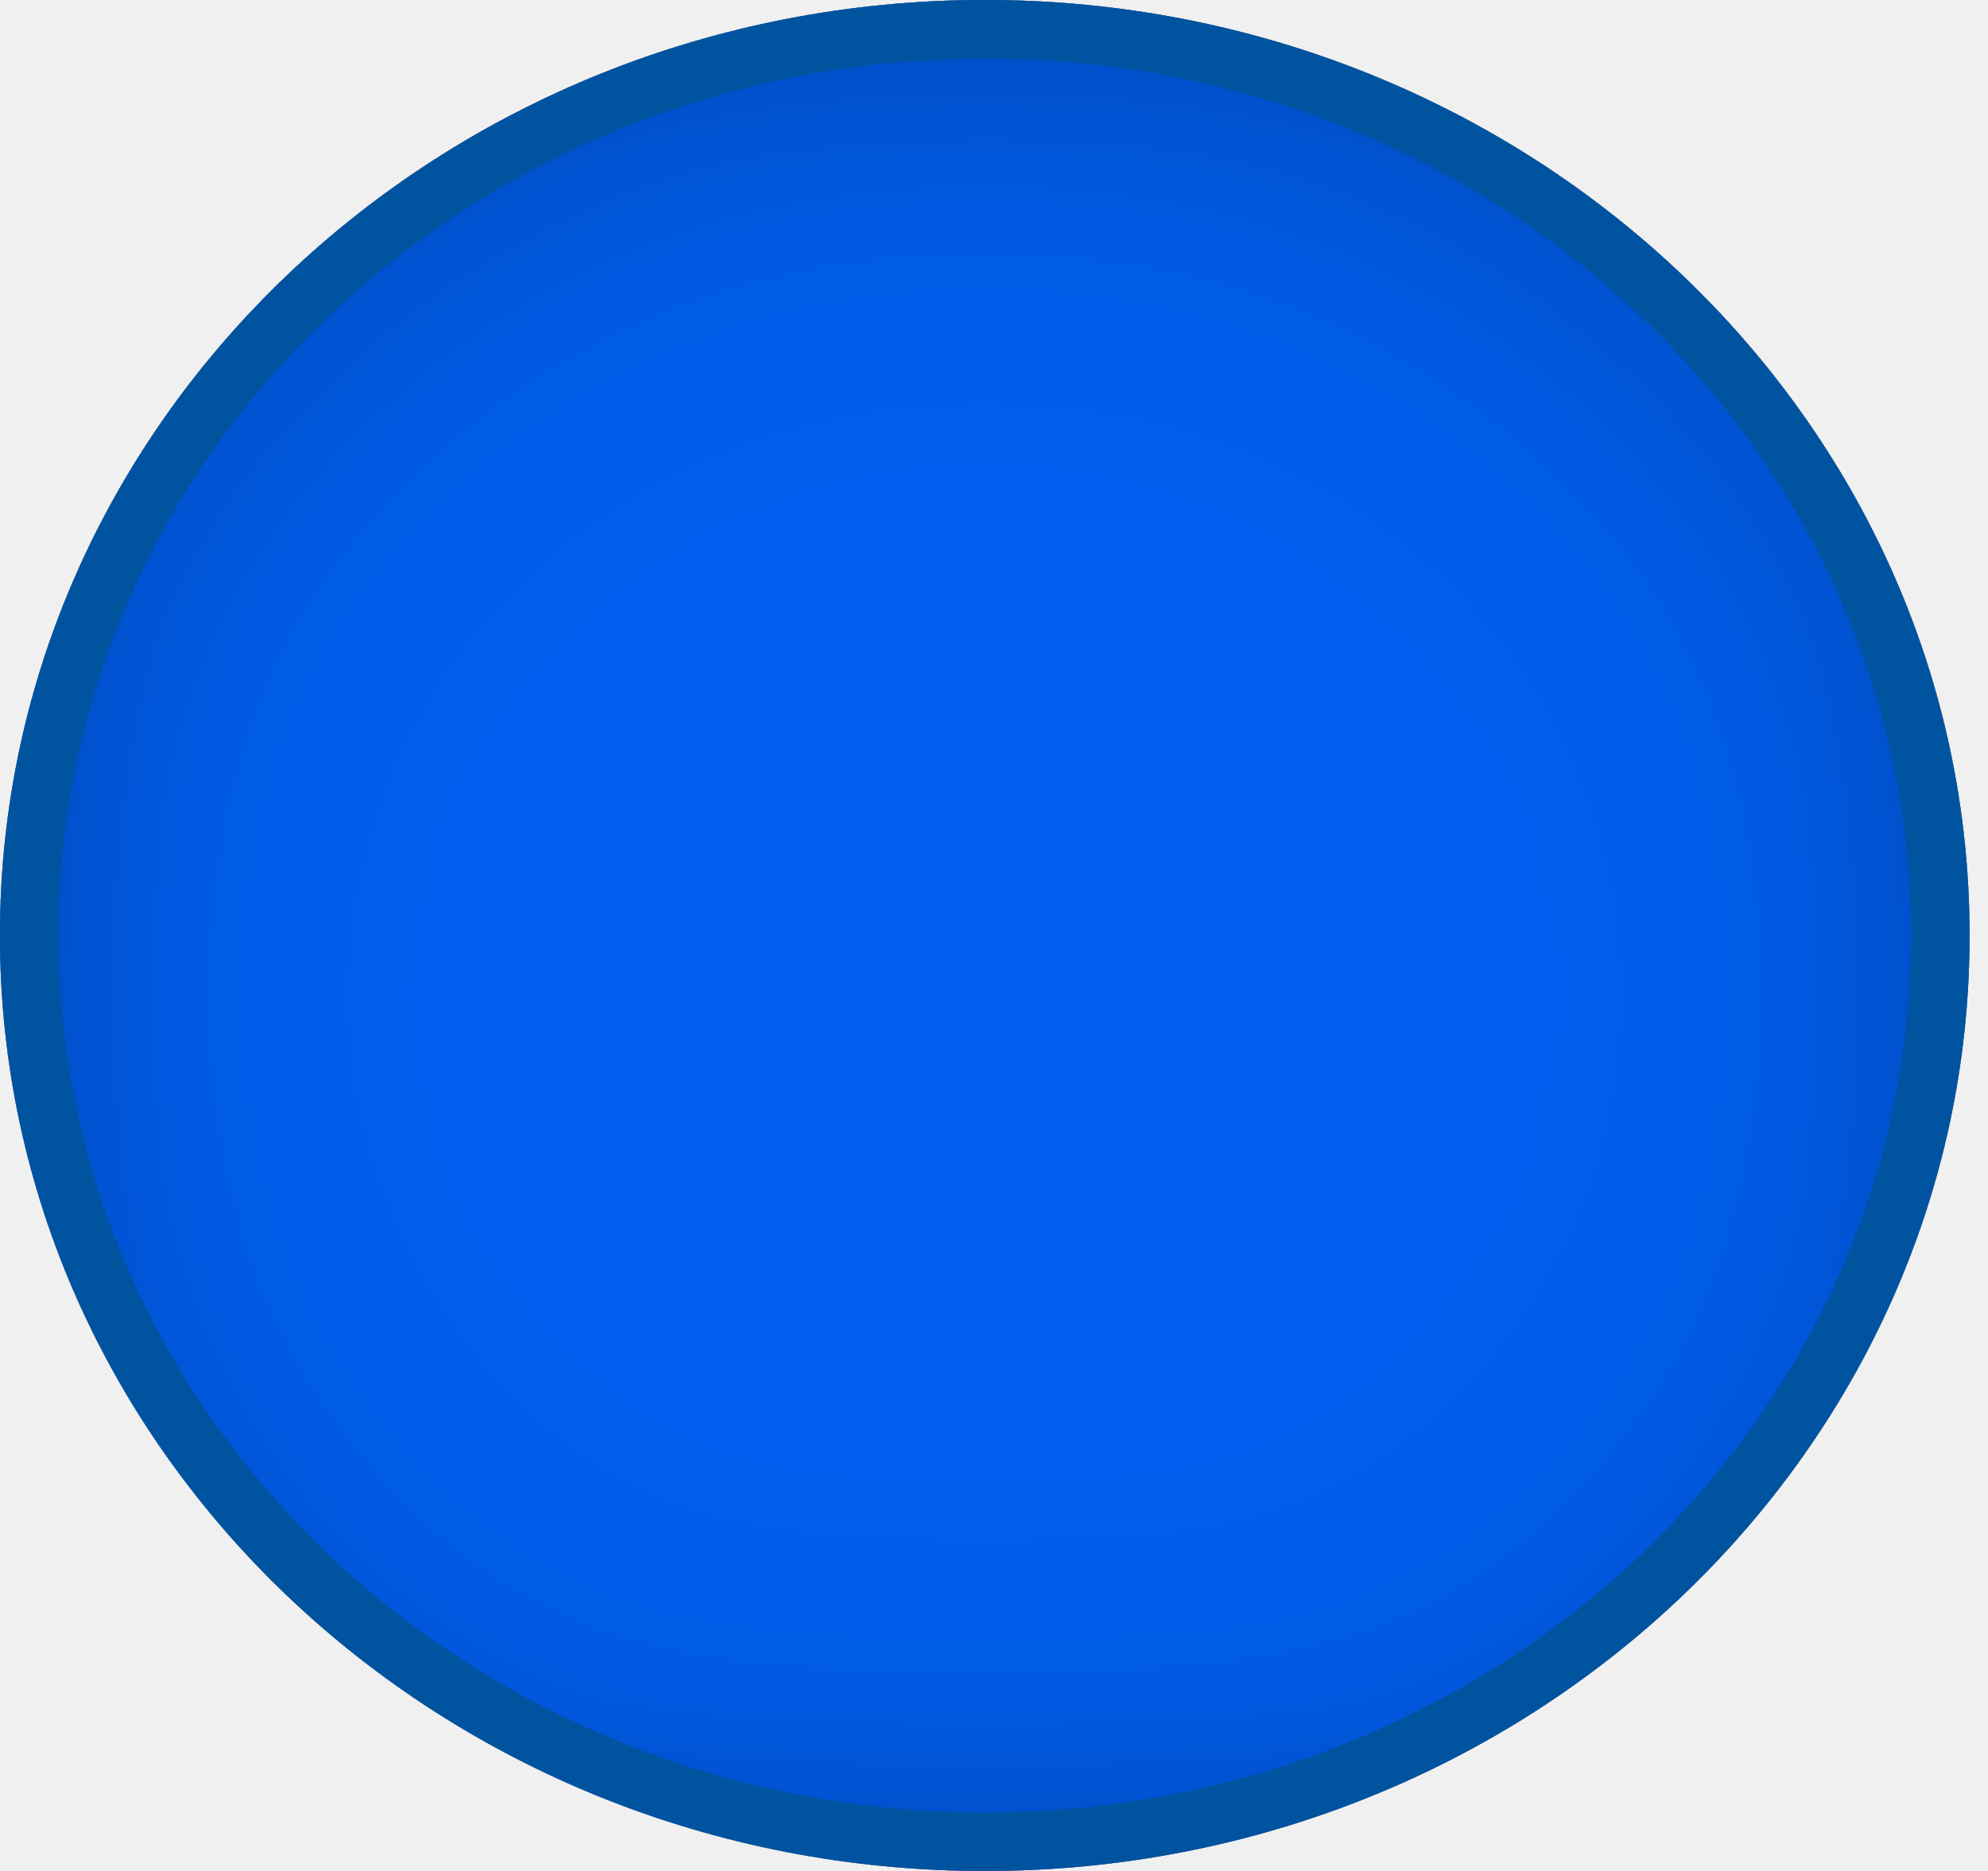
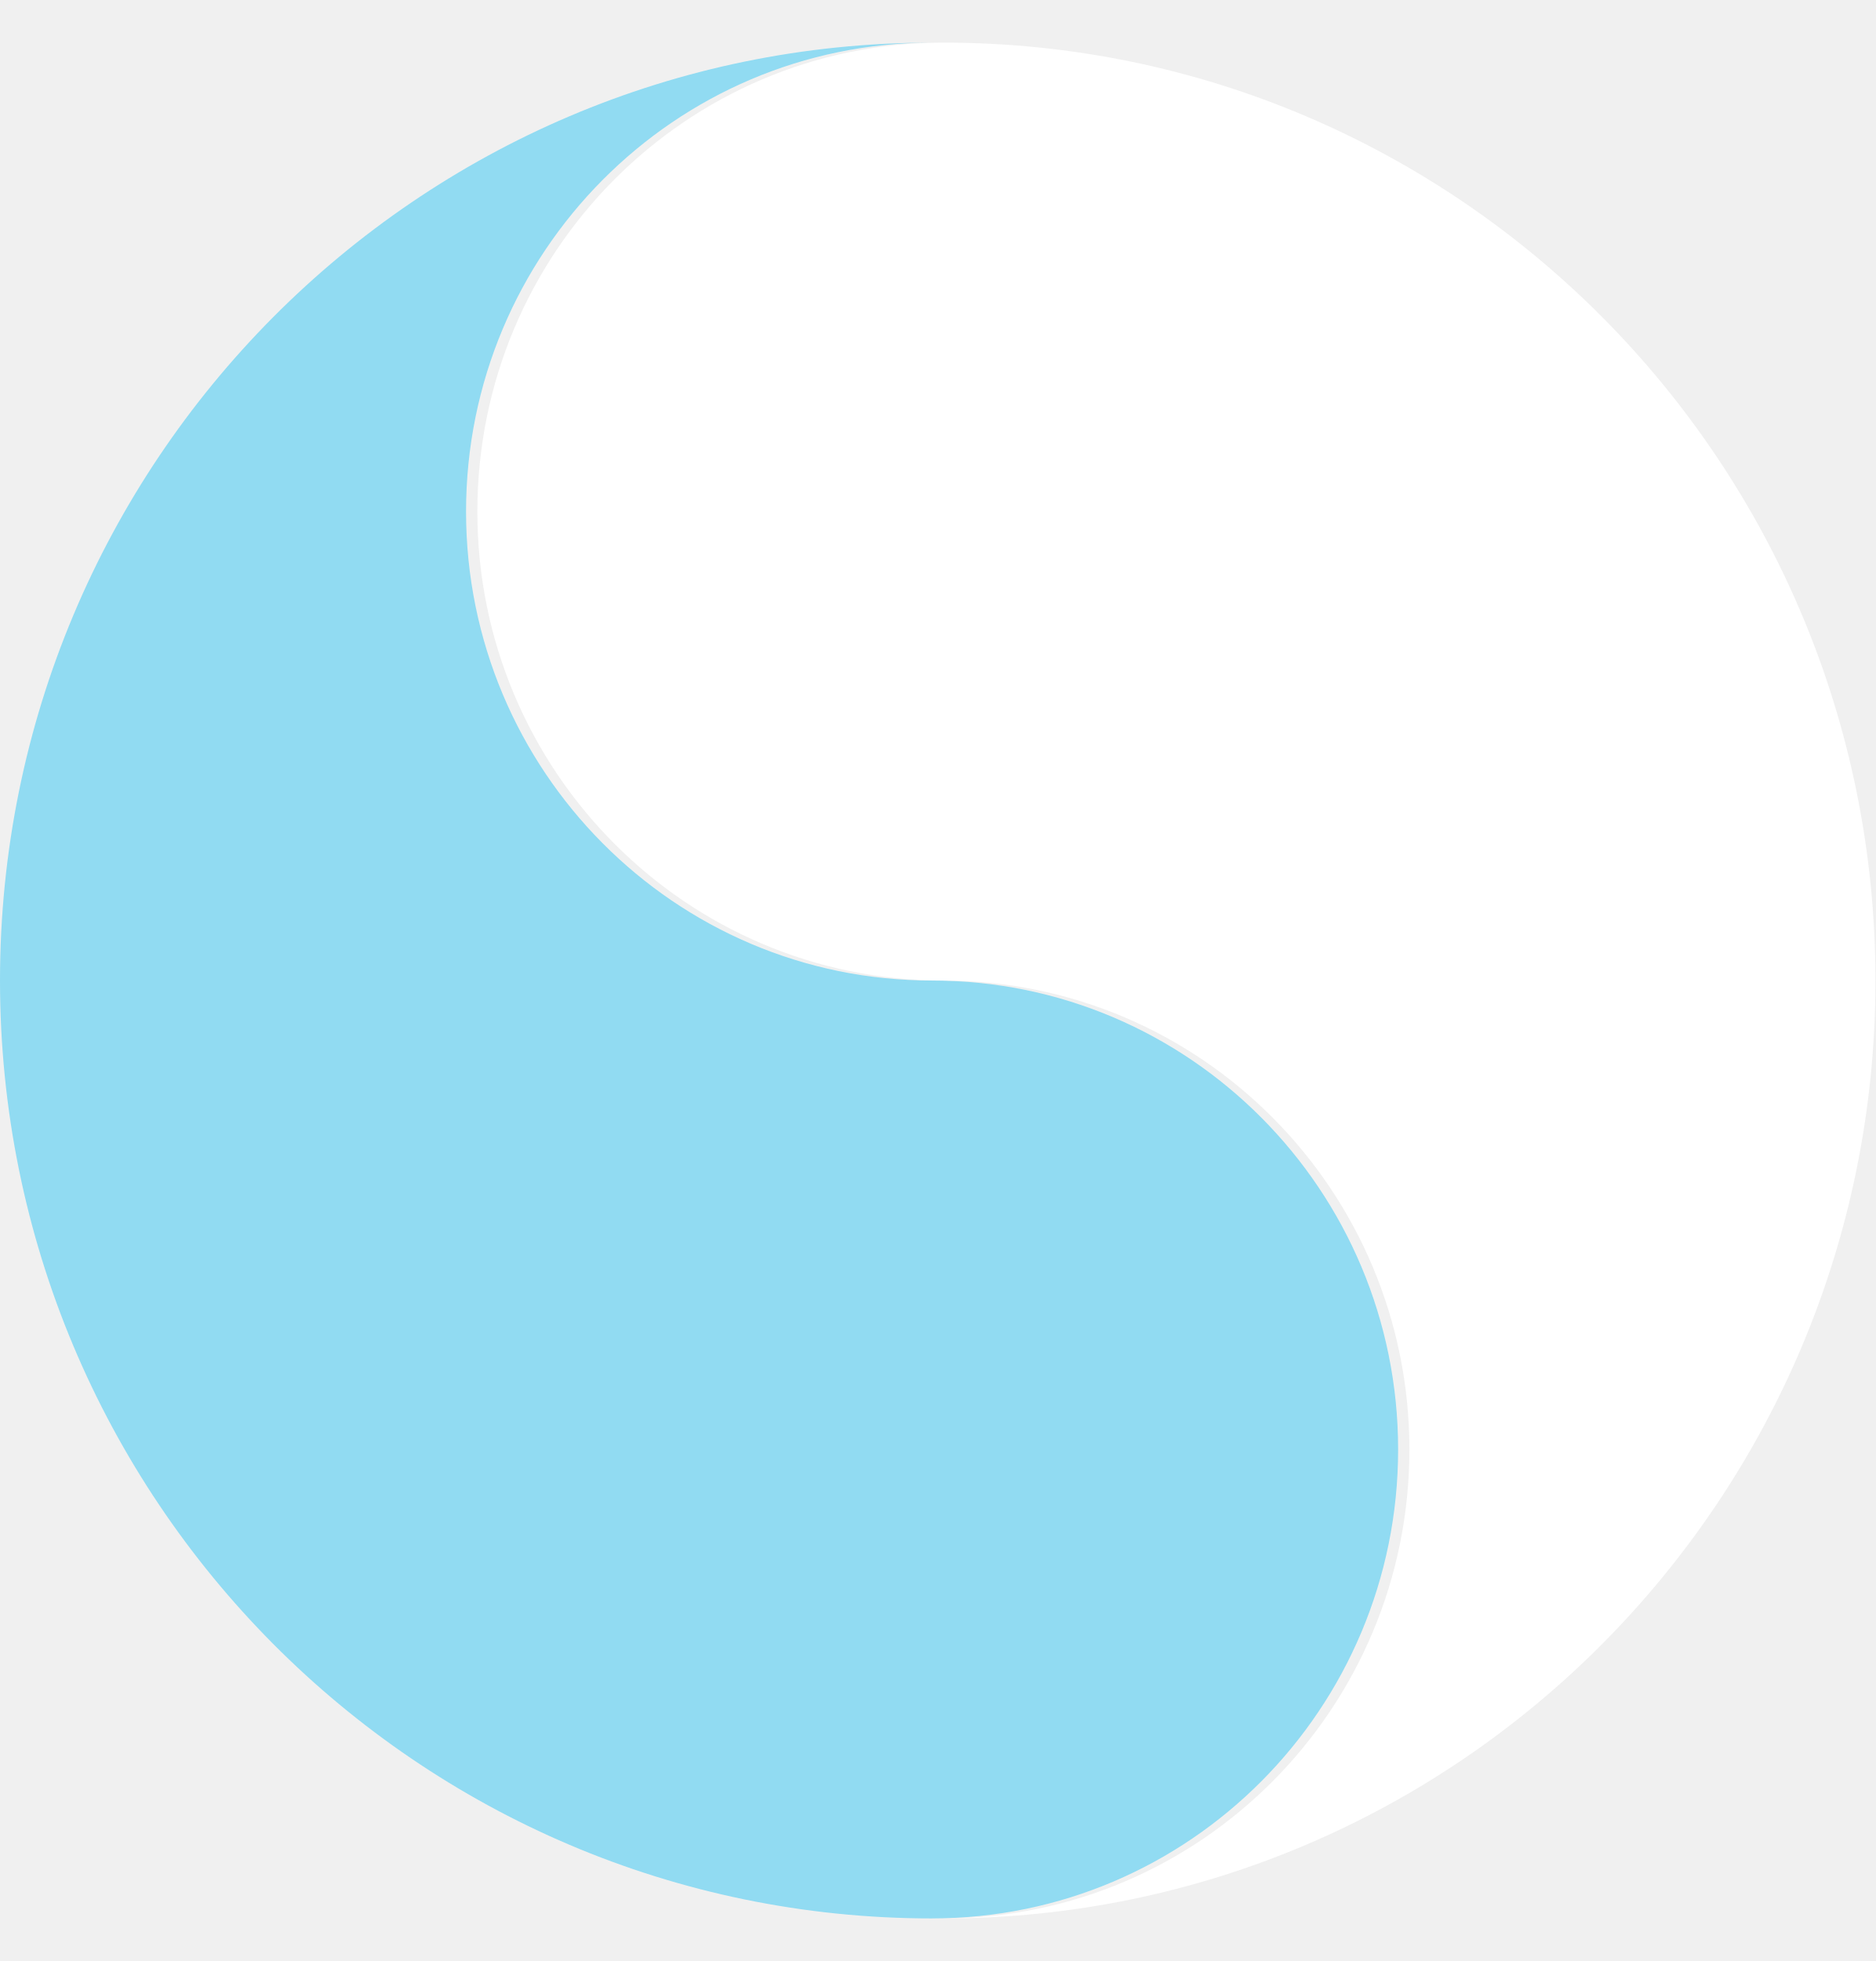
- <svg xmlns="http://www.w3.org/2000/svg" width="68" height="64" viewBox="0 0 68 64" fill="none">
-   <g filter="url(#filter0_i_471_7047)">
-     <ellipse cx="33.684" cy="32" rx="33.684" ry="32" fill="#005EEE" />
-   </g>
-   <path d="M66.368 32C66.368 49.073 51.784 63 33.684 63C15.584 63 1 49.073 1 32C1 14.927 15.584 1 33.684 1C51.784 1 66.368 14.927 66.368 32Z" stroke="#00539F" stroke-width="2" />
-   <defs>
-     <filter id="filter0_i_471_7047" x="0" y="0" width="67.369" height="66" filterUnits="userSpaceOnUse" color-interpolation-filters="sRGB">
-       <feFlood flood-opacity="0" result="BackgroundImageFix" />
-       <feBlend mode="normal" in="SourceGraphic" in2="BackgroundImageFix" result="shape" />
-       <feColorMatrix in="SourceAlpha" type="matrix" values="0 0 0 0 0 0 0 0 0 0 0 0 0 0 0 0 0 0 127 0" result="hardAlpha" />
-       <feOffset dy="2" />
-       <feGaussianBlur stdDeviation="6" />
-       <feComposite in2="hardAlpha" operator="arithmetic" k2="-1" k3="1" />
-       <feColorMatrix type="matrix" values="0 0 0 0 0 0 0 0 0 0 0 0 0 0 0 0 0 0 0.25 0" />
-       <feBlend mode="normal" in2="shape" result="effect1_innerShadow_471_7047" />
-     </filter>
-   </defs>
+ <svg xmlns="http://www.w3.org/2000/svg" width="66" height="69" viewBox="0 0 66 66" fill="none">
+   <path d="M32.801 66.001C41.859 66.001 49.202 58.613 49.202 49.501C49.202 40.389 41.858 33.001 32.801 33.001C23.745 33.001 16.401 25.613 16.401 16.501C16.401 7.389 23.744 0 32.801 0C14.685 0 0 14.775 0 33.001C0 51.227 14.685 66.002 32.801 66.002V66.001Z" fill="#91DBF2" />
+   <path d="M33.199 66.001C42.257 66.001 49.599 58.613 49.599 49.501C49.599 40.389 42.256 33.001 33.199 33.001C24.142 33.001 16.799 25.613 16.799 16.501C16.799 7.389 24.141 -0 33.199 -0C51.315 -0 66 14.775 66 33.001C66 51.227 51.315 66.002 33.199 66.002V66.001Z" fill="white" />
</svg>
